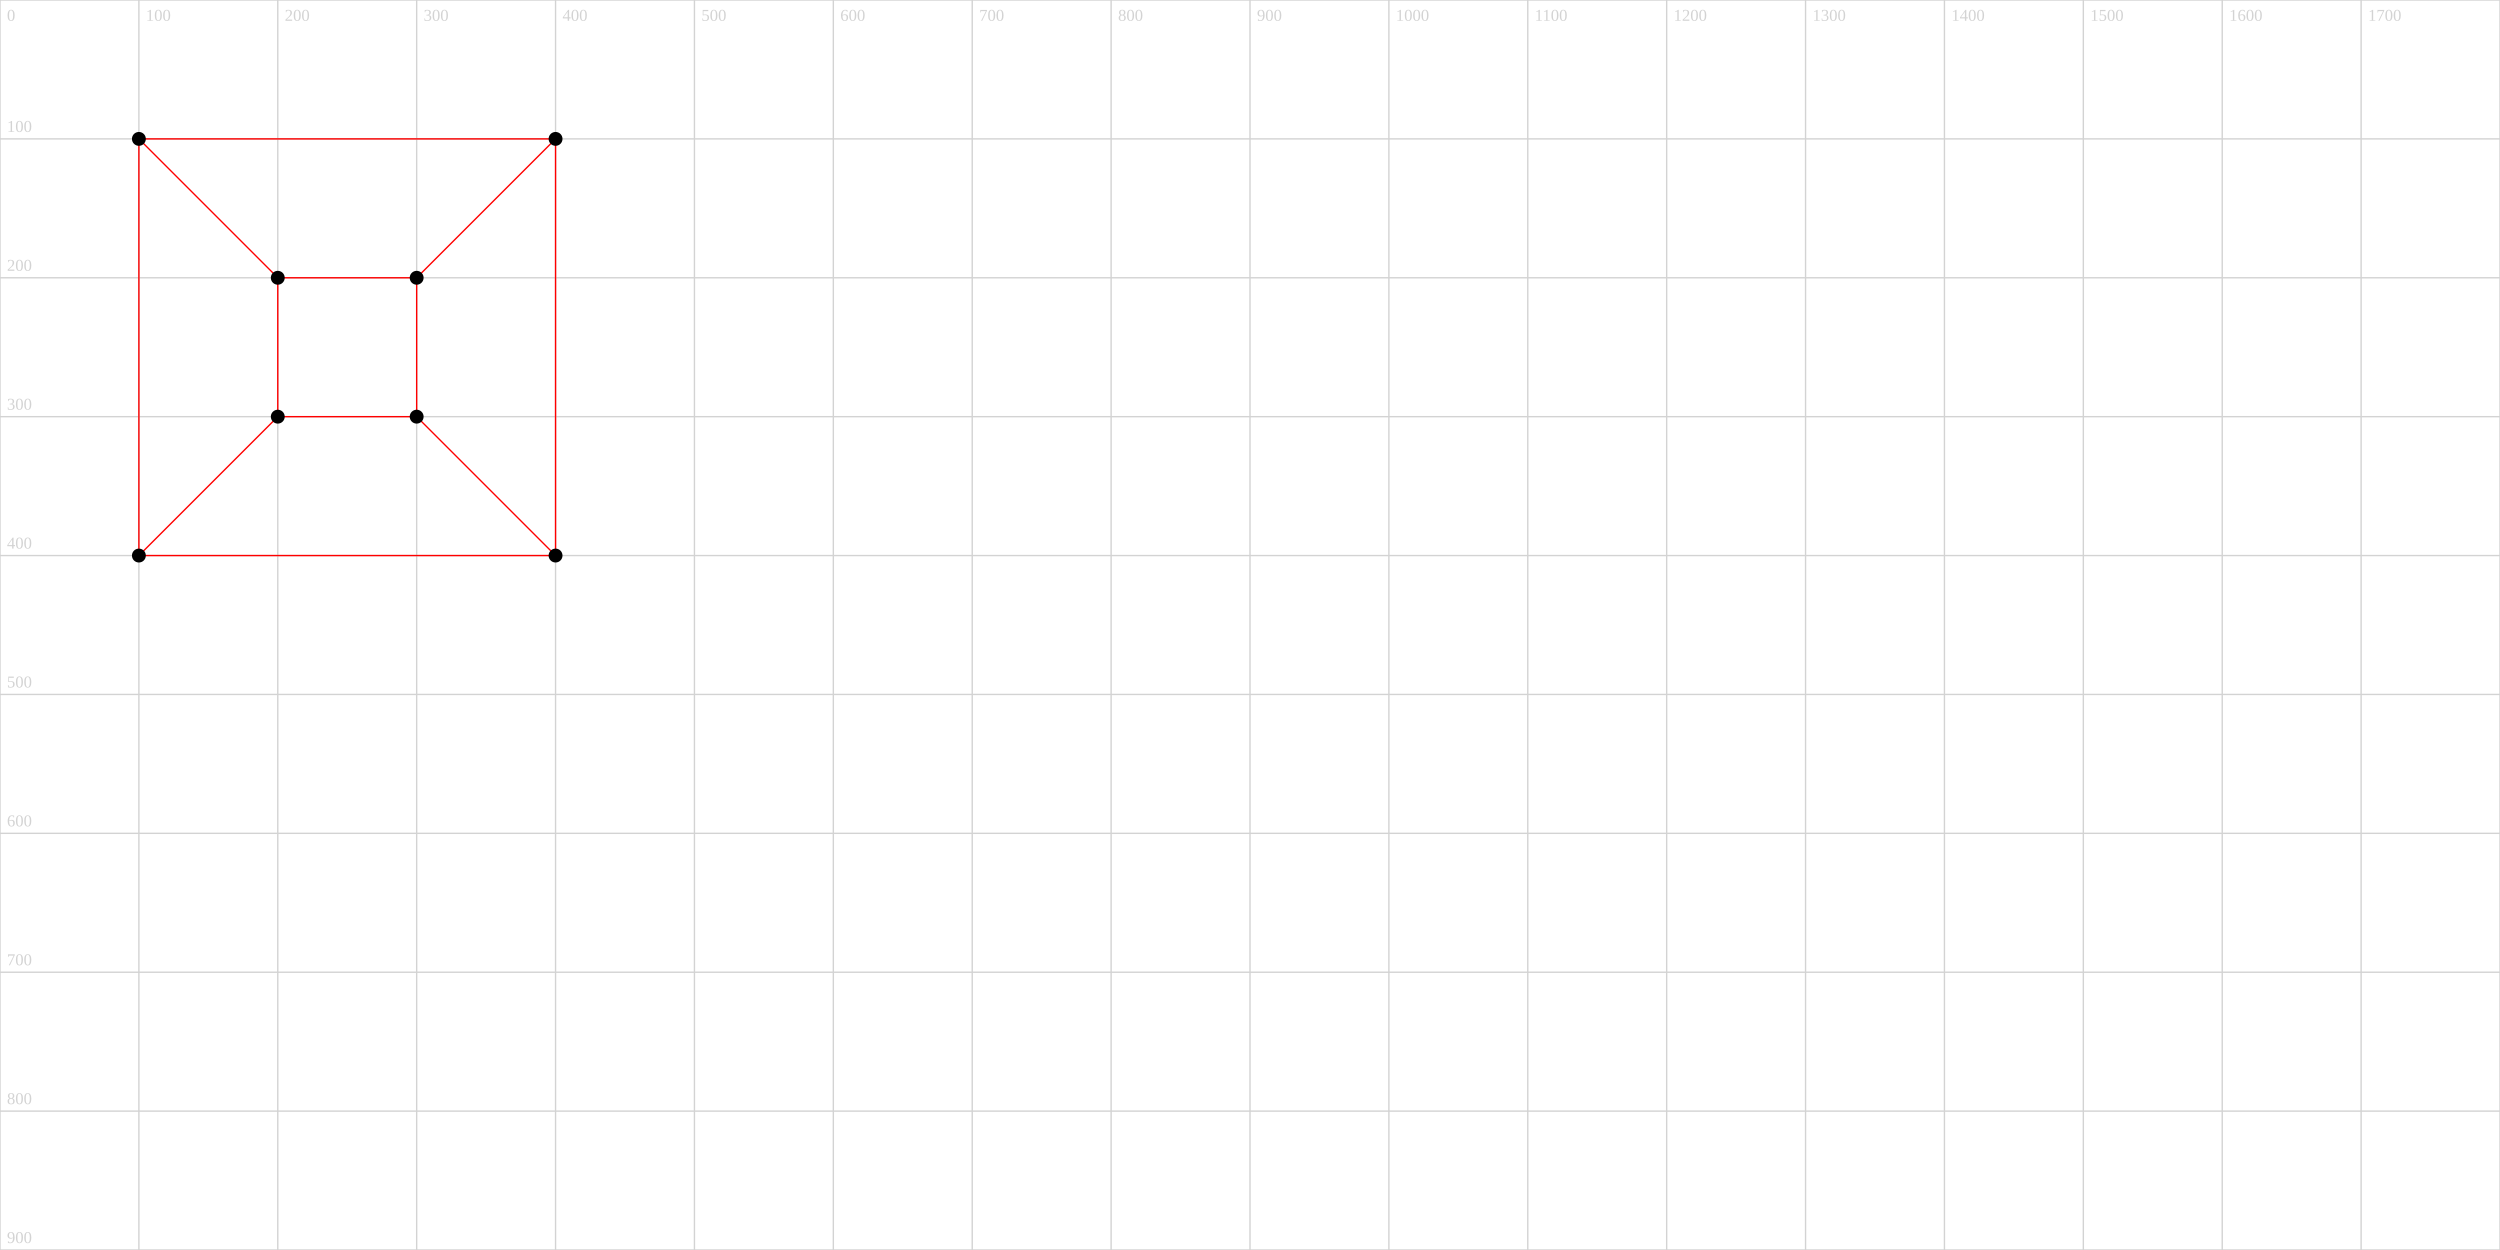
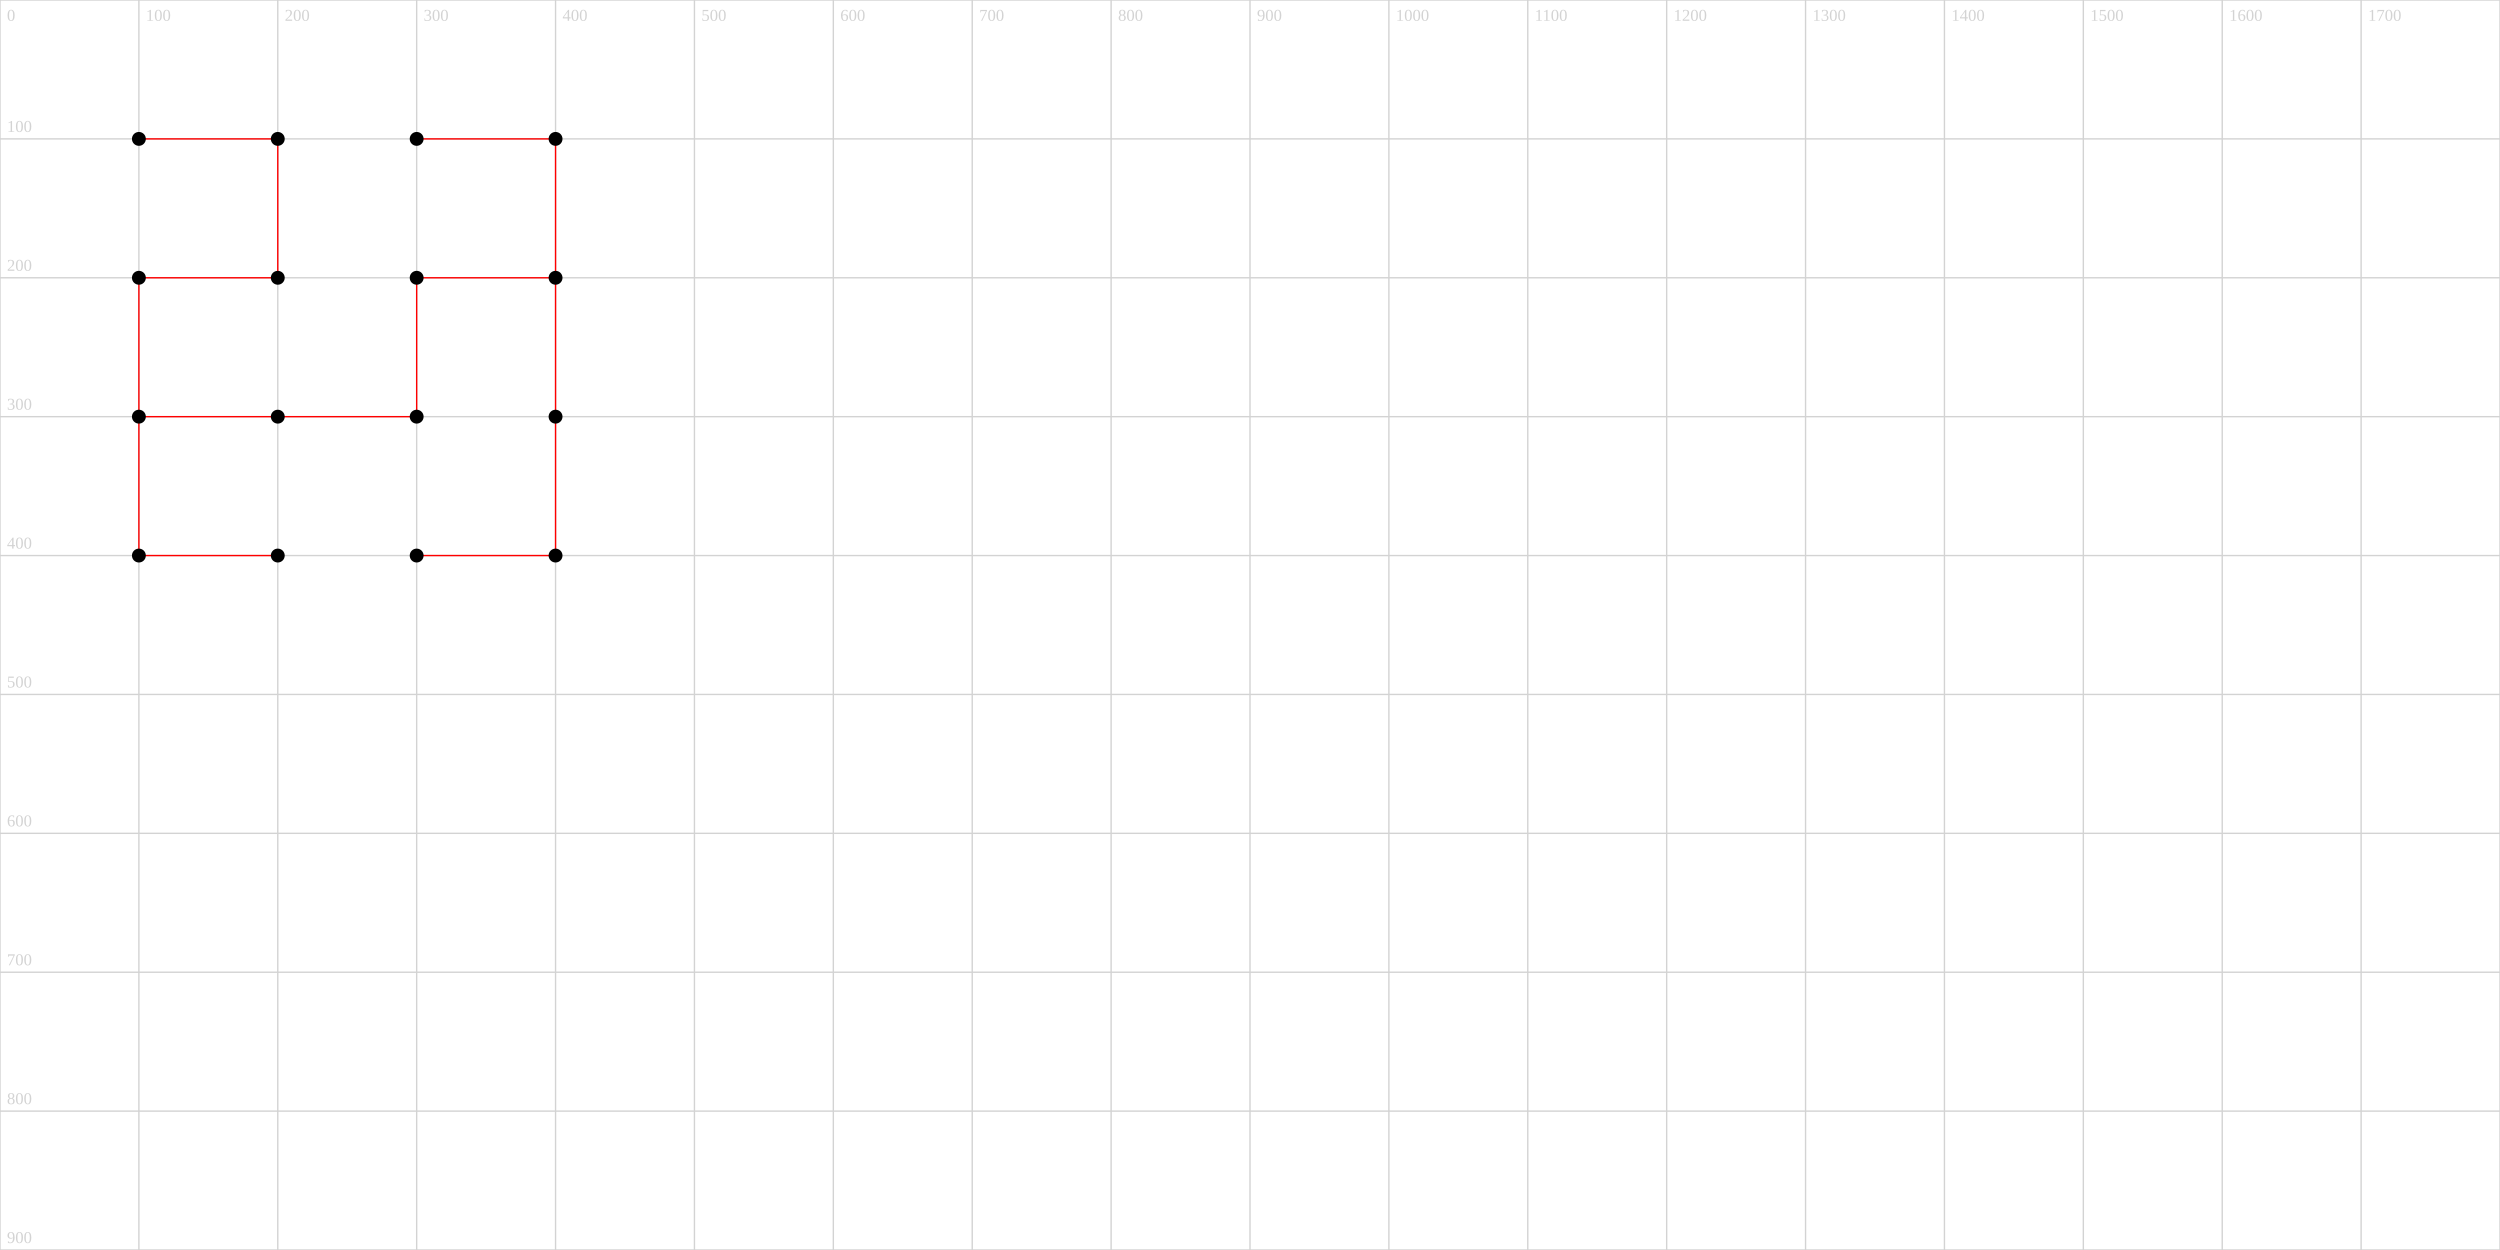
<svg xmlns="http://www.w3.org/2000/svg" version="1.1" width="1800" height="900">
  <line x1="0" y1="0" x2="1800" y2="0" stroke="lightgrey" />
  <text x="5" y="-5" fill="lightgrey">0</text>
  <line x1="0" y1="100" x2="1800" y2="100" stroke="lightgrey" />
  <text x="5" y="95" fill="lightgrey">100</text>
  <line x1="0" y1="200" x2="1800" y2="200" stroke="lightgrey" />
  <text x="5" y="195" fill="lightgrey">200</text>
  <line x1="0" y1="300" x2="1800" y2="300" stroke="lightgrey" />
  <text x="5" y="295" fill="lightgrey">300</text>
  <line x1="0" y1="400" x2="1800" y2="400" stroke="lightgrey" />
  <text x="5" y="395" fill="lightgrey">400</text>
  <line x1="0" y1="500" x2="1800" y2="500" stroke="lightgrey" />
  <text x="5" y="495" fill="lightgrey">500</text>
  <line x1="0" y1="600" x2="1800" y2="600" stroke="lightgrey" />
  <text x="5" y="595" fill="lightgrey">600</text>
  <line x1="0" y1="700" x2="1800" y2="700" stroke="lightgrey" />
  <text x="5" y="695" fill="lightgrey">700</text>
  <line x1="0" y1="800" x2="1800" y2="800" stroke="lightgrey" />
  <text x="5" y="795" fill="lightgrey">800</text>
  <line x1="0" y1="900" x2="1800" y2="900" stroke="lightgrey" />
  <text x="5" y="895" fill="lightgrey">900</text>
  <line x1="0" y1="0" x2="0" y2="900" stroke="lightgrey" />
  <text x="5" y="15" fill="lightgrey">0</text>
  <line x1="100" y1="0" x2="100" y2="900" stroke="lightgrey" />
  <text x="105" y="15" fill="lightgrey">100</text>
  <line x1="200" y1="0" x2="200" y2="900" stroke="lightgrey" />
  <text x="205" y="15" fill="lightgrey">200</text>
  <line x1="300" y1="0" x2="300" y2="900" stroke="lightgrey" />
  <text x="305" y="15" fill="lightgrey">300</text>
  <line x1="400" y1="0" x2="400" y2="900" stroke="lightgrey" />
  <text x="405" y="15" fill="lightgrey">400</text>
  <line x1="500" y1="0" x2="500" y2="900" stroke="lightgrey" />
  <text x="505" y="15" fill="lightgrey">500</text>
  <line x1="600" y1="0" x2="600" y2="900" stroke="lightgrey" />
  <text x="605" y="15" fill="lightgrey">600</text>
  <line x1="700" y1="0" x2="700" y2="900" stroke="lightgrey" />
  <text x="705" y="15" fill="lightgrey">700</text>
  <line x1="800" y1="0" x2="800" y2="900" stroke="lightgrey" />
  <text x="805" y="15" fill="lightgrey">800</text>
  <line x1="900" y1="0" x2="900" y2="900" stroke="lightgrey" />
  <text x="905" y="15" fill="lightgrey">900</text>
  <line x1="1000" y1="0" x2="1000" y2="900" stroke="lightgrey" />
  <text x="1005" y="15" fill="lightgrey">1000</text>
  <line x1="1100" y1="0" x2="1100" y2="900" stroke="lightgrey" />
  <text x="1105" y="15" fill="lightgrey">1100</text>
  <line x1="1200" y1="0" x2="1200" y2="900" stroke="lightgrey" />
  <text x="1205" y="15" fill="lightgrey">1200</text>
  <line x1="1300" y1="0" x2="1300" y2="900" stroke="lightgrey" />
  <text x="1305" y="15" fill="lightgrey">1300</text>
  <line x1="1400" y1="0" x2="1400" y2="900" stroke="lightgrey" />
  <text x="1405" y="15" fill="lightgrey">1400</text>
  <line x1="1500" y1="0" x2="1500" y2="900" stroke="lightgrey" />
  <text x="1505" y="15" fill="lightgrey">1500</text>
  <line x1="1600" y1="0" x2="1600" y2="900" stroke="lightgrey" />
  <text x="1605" y="15" fill="lightgrey">1600</text>
  <line x1="1700" y1="0" x2="1700" y2="900" stroke="lightgrey" />
  <text x="1705" y="15" fill="lightgrey">1700</text>
  <line x1="1800" y1="0" x2="1800" y2="900" stroke="lightgrey" />
  <text x="1805" y="15" fill="lightgrey">1800</text>
-   <line x1="100" y1="100" x2="400" y2="100" stroke="red" />
-   <line x1="100" y1="100" x2="100" y2="400" stroke="red" />
-   <line x1="100" y1="100" x2="200" y2="200" stroke="red" />
-   <line x1="200" y1="200" x2="300" y2="200" stroke="red" />
-   <line x1="400" y1="100" x2="300" y2="200" stroke="red" />
-   <line x1="400" y1="100" x2="400" y2="400" stroke="red" />
-   <line x1="200" y1="200" x2="200" y2="300" stroke="red" />
+   <line x1="400" y1="200" x2="400" y2="300" stroke="red" />
+   <line x1="400" y1="300" x2="400" y2="400" stroke="red" />
+   <line x1="300" y1="200" x2="400" y2="200" stroke="red" />
+   <line x1="300" y1="400" x2="400" y2="400" stroke="red" />
  <line x1="300" y1="200" x2="300" y2="300" stroke="red" />
-   <line x1="200" y1="300" x2="100" y2="400" stroke="red" />
  <line x1="200" y1="300" x2="300" y2="300" stroke="red" />
-   <line x1="300" y1="300" x2="400" y2="400" stroke="red" />
-   <line x1="100" y1="400" x2="400" y2="400" stroke="red" />
+   <line x1="100" y1="300" x2="200" y2="300" stroke="red" />
+   <line x1="100" y1="300" x2="100" y2="400" stroke="red" />
+   <line x1="100" y1="400" x2="200" y2="400" stroke="red" />
+   <line x1="400" y1="100" x2="400" y2="200" stroke="red" />
+   <line x1="300" y1="100" x2="400" y2="100" stroke="red" />
+   <line x1="100" y1="200" x2="100" y2="300" stroke="red" />
+   <line x1="100" y1="200" x2="200" y2="200" stroke="red" />
+   <line x1="200" y1="100" x2="200" y2="200" stroke="red" />
+   <line x1="100" y1="100" x2="200" y2="100" stroke="red" />
+   <circle cx="400" cy="200" r="5" fill="black" />
+   <circle cx="400" cy="300" r="5" fill="black" />
+   <circle cx="400" cy="400" r="5" fill="black" />
+   <circle cx="300" cy="200" r="5" fill="black" />
+   <circle cx="300" cy="400" r="5" fill="black" />
+   <circle cx="300" cy="300" r="5" fill="black" />
+   <circle cx="200" cy="300" r="5" fill="black" />
+   <circle cx="100" cy="300" r="5" fill="black" />
+   <circle cx="100" cy="400" r="5" fill="black" />
+   <circle cx="200" cy="400" r="5" fill="black" />
+   <circle cx="400" cy="100" r="5" fill="black" />
+   <circle cx="300" cy="100" r="5" fill="black" />
+   <circle cx="100" cy="200" r="5" fill="black" />
+   <circle cx="200" cy="200" r="5" fill="black" />
+   <circle cx="200" cy="100" r="5" fill="black" />
  <circle cx="100" cy="100" r="5" fill="black" />
-   <circle cx="400" cy="100" r="5" fill="black" />
-   <circle cx="200" cy="200" r="5" fill="black" />
-   <circle cx="300" cy="200" r="5" fill="black" />
-   <circle cx="200" cy="300" r="5" fill="black" />
-   <circle cx="300" cy="300" r="5" fill="black" />
-   <circle cx="100" cy="400" r="5" fill="black" />
-   <circle cx="400" cy="400" r="5" fill="black" />
</svg>
